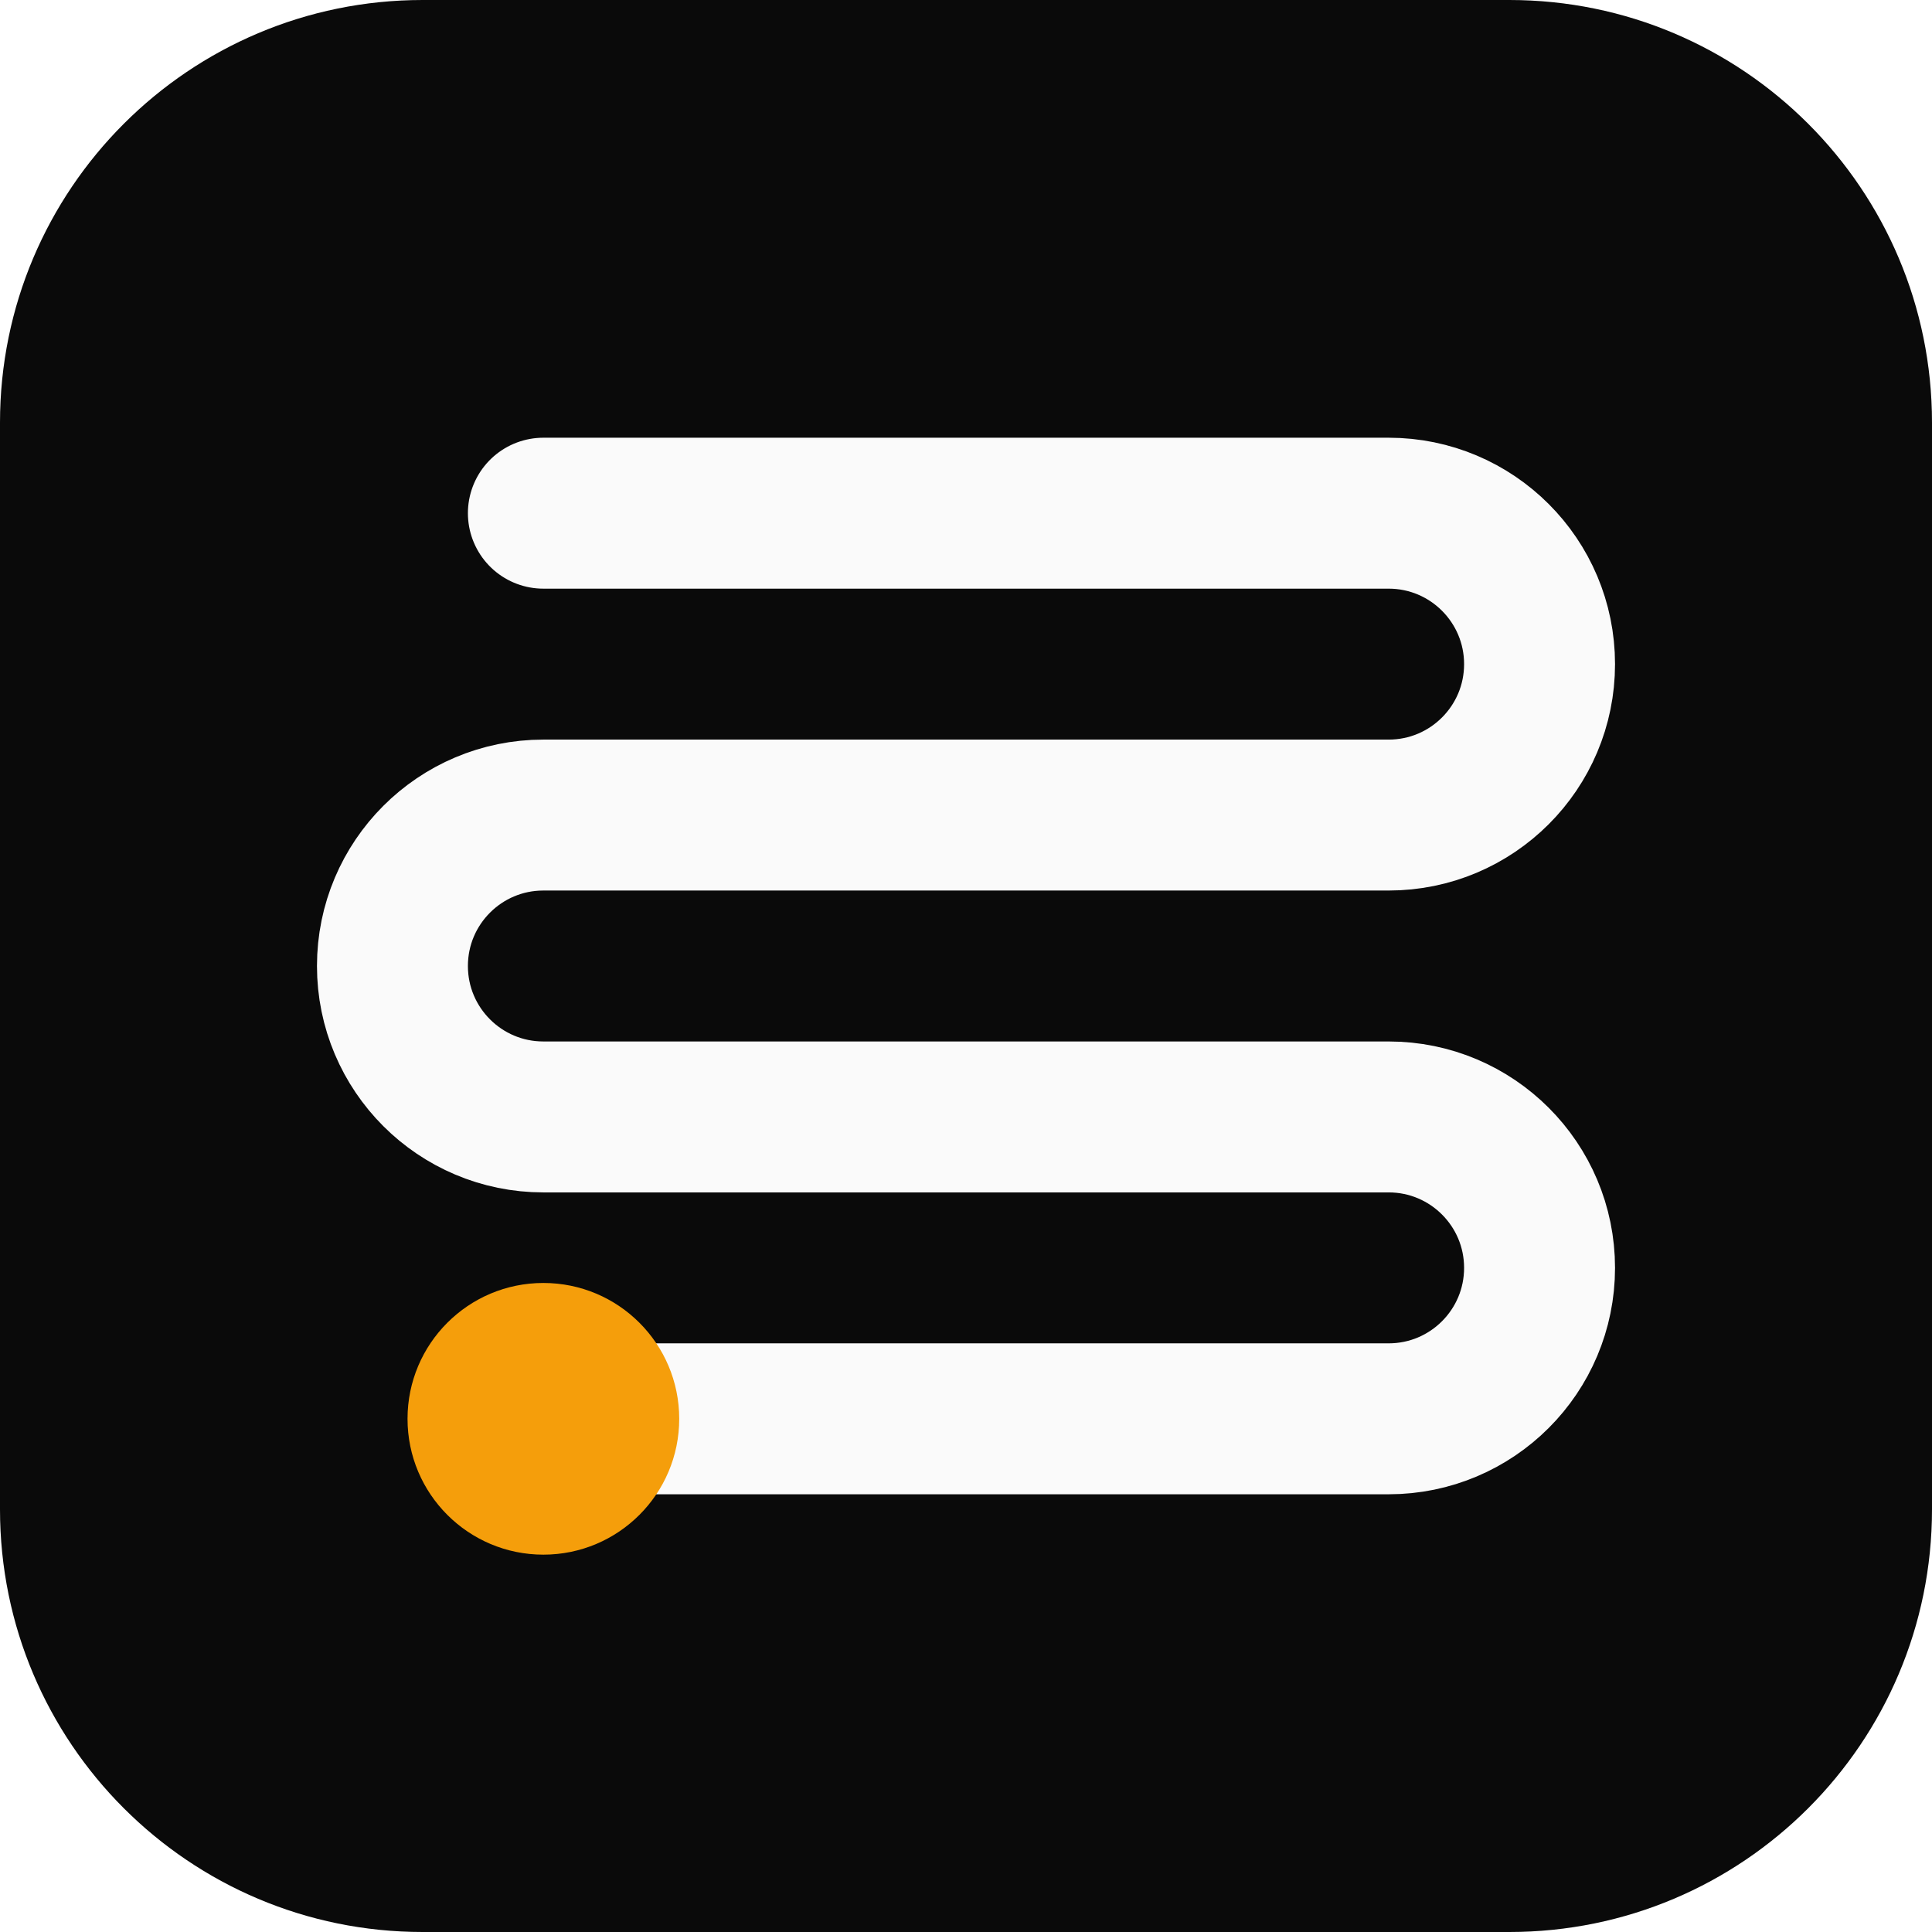
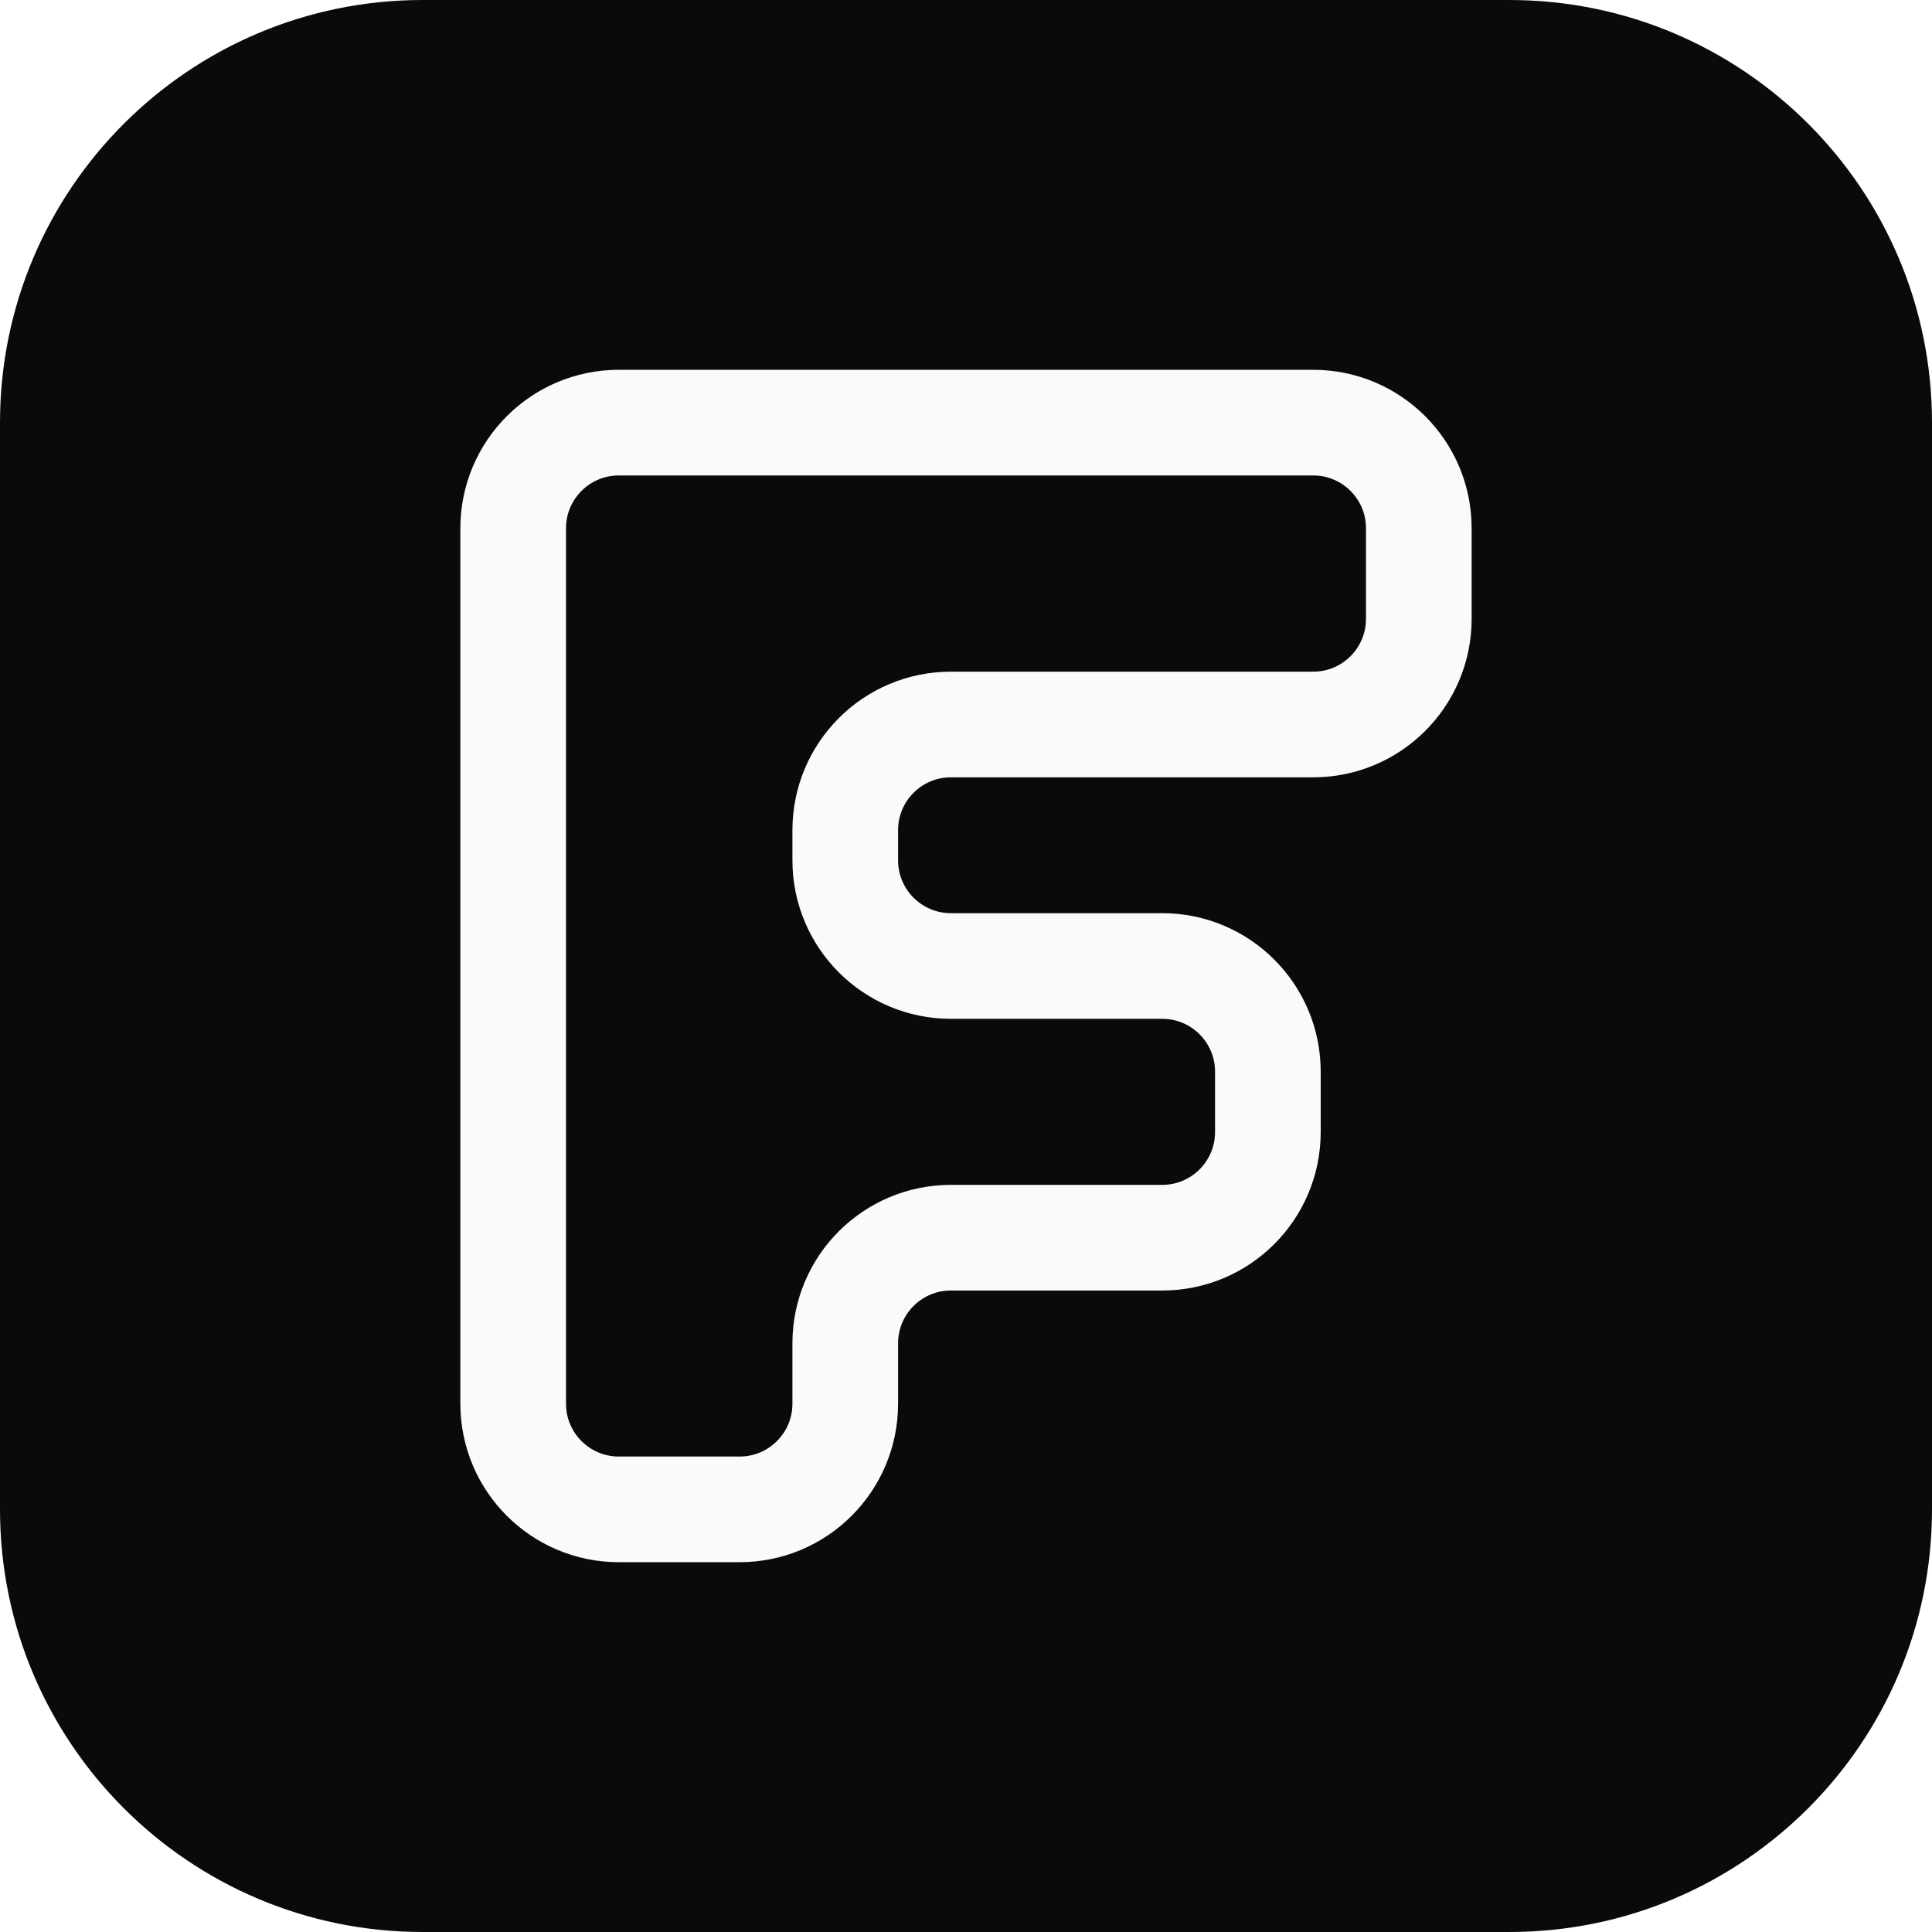
<svg xmlns="http://www.w3.org/2000/svg" viewBox="0 0 512 512">
  <rect width="512" height="512" rx="112" fill="#0a0a0a" />
-   <path d="M144 136H368a40 40 0 0 1 0 80H144a40 40 0 0 0 0 80H368a40 40 0 0 1 0 80H172" fill="none" stroke="#fafafa" stroke-width="40" stroke-linecap="round" stroke-linejoin="round" />
-   <circle cx="144" cy="376" r="36" fill="#f59e0b" />
+   <path d="M136 140A28 28 0 0 1 164 112L348 112A28 28 0 0 1 376 140L376 164A28 28 0 0 1 348 192L252 192A28 28 0 0 0 224 220L224 228A28 28 0 0 0 252 256L308 256A28 28 0 0 1 336 284L336 300A28 28 0 0 1 308 328L252 328A28 28 0 0 0 224 356L224 372A28 28 0 0 1 196 400L164 400A28 28 0 0 1 136 372Z" fill="none" stroke="#fafafa" stroke-width="28" stroke-linejoin="round" />
</svg>
